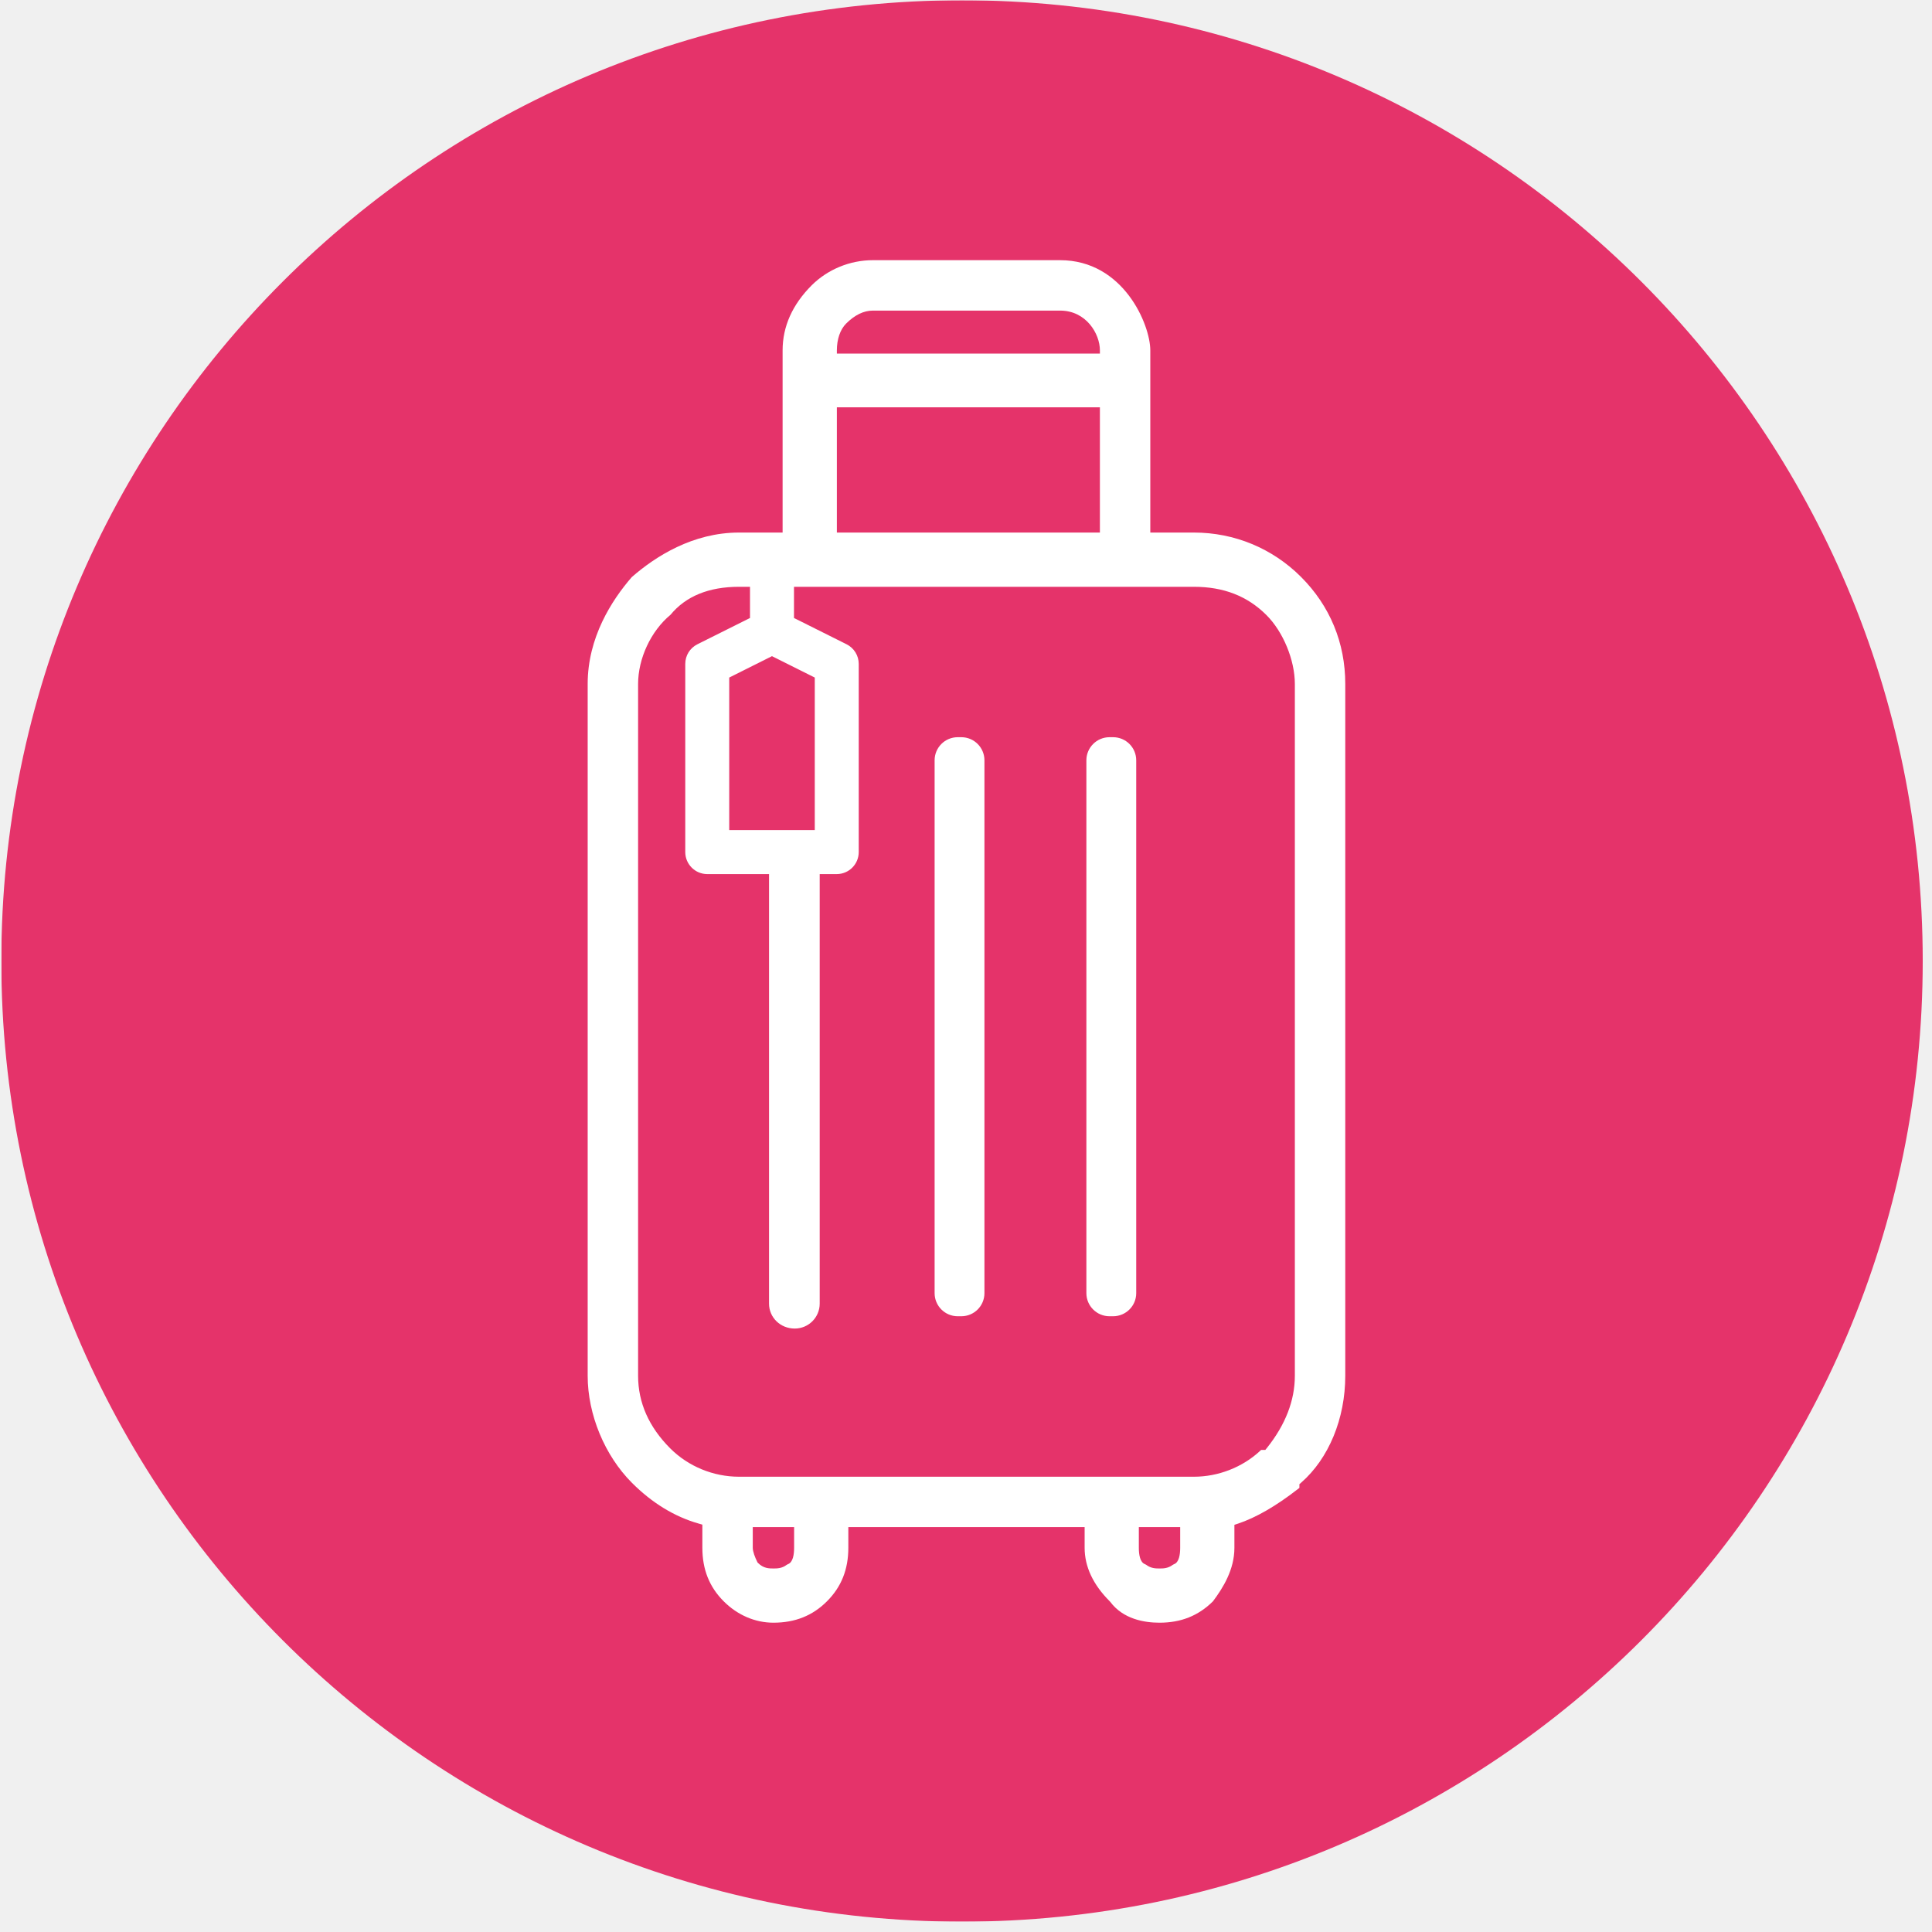
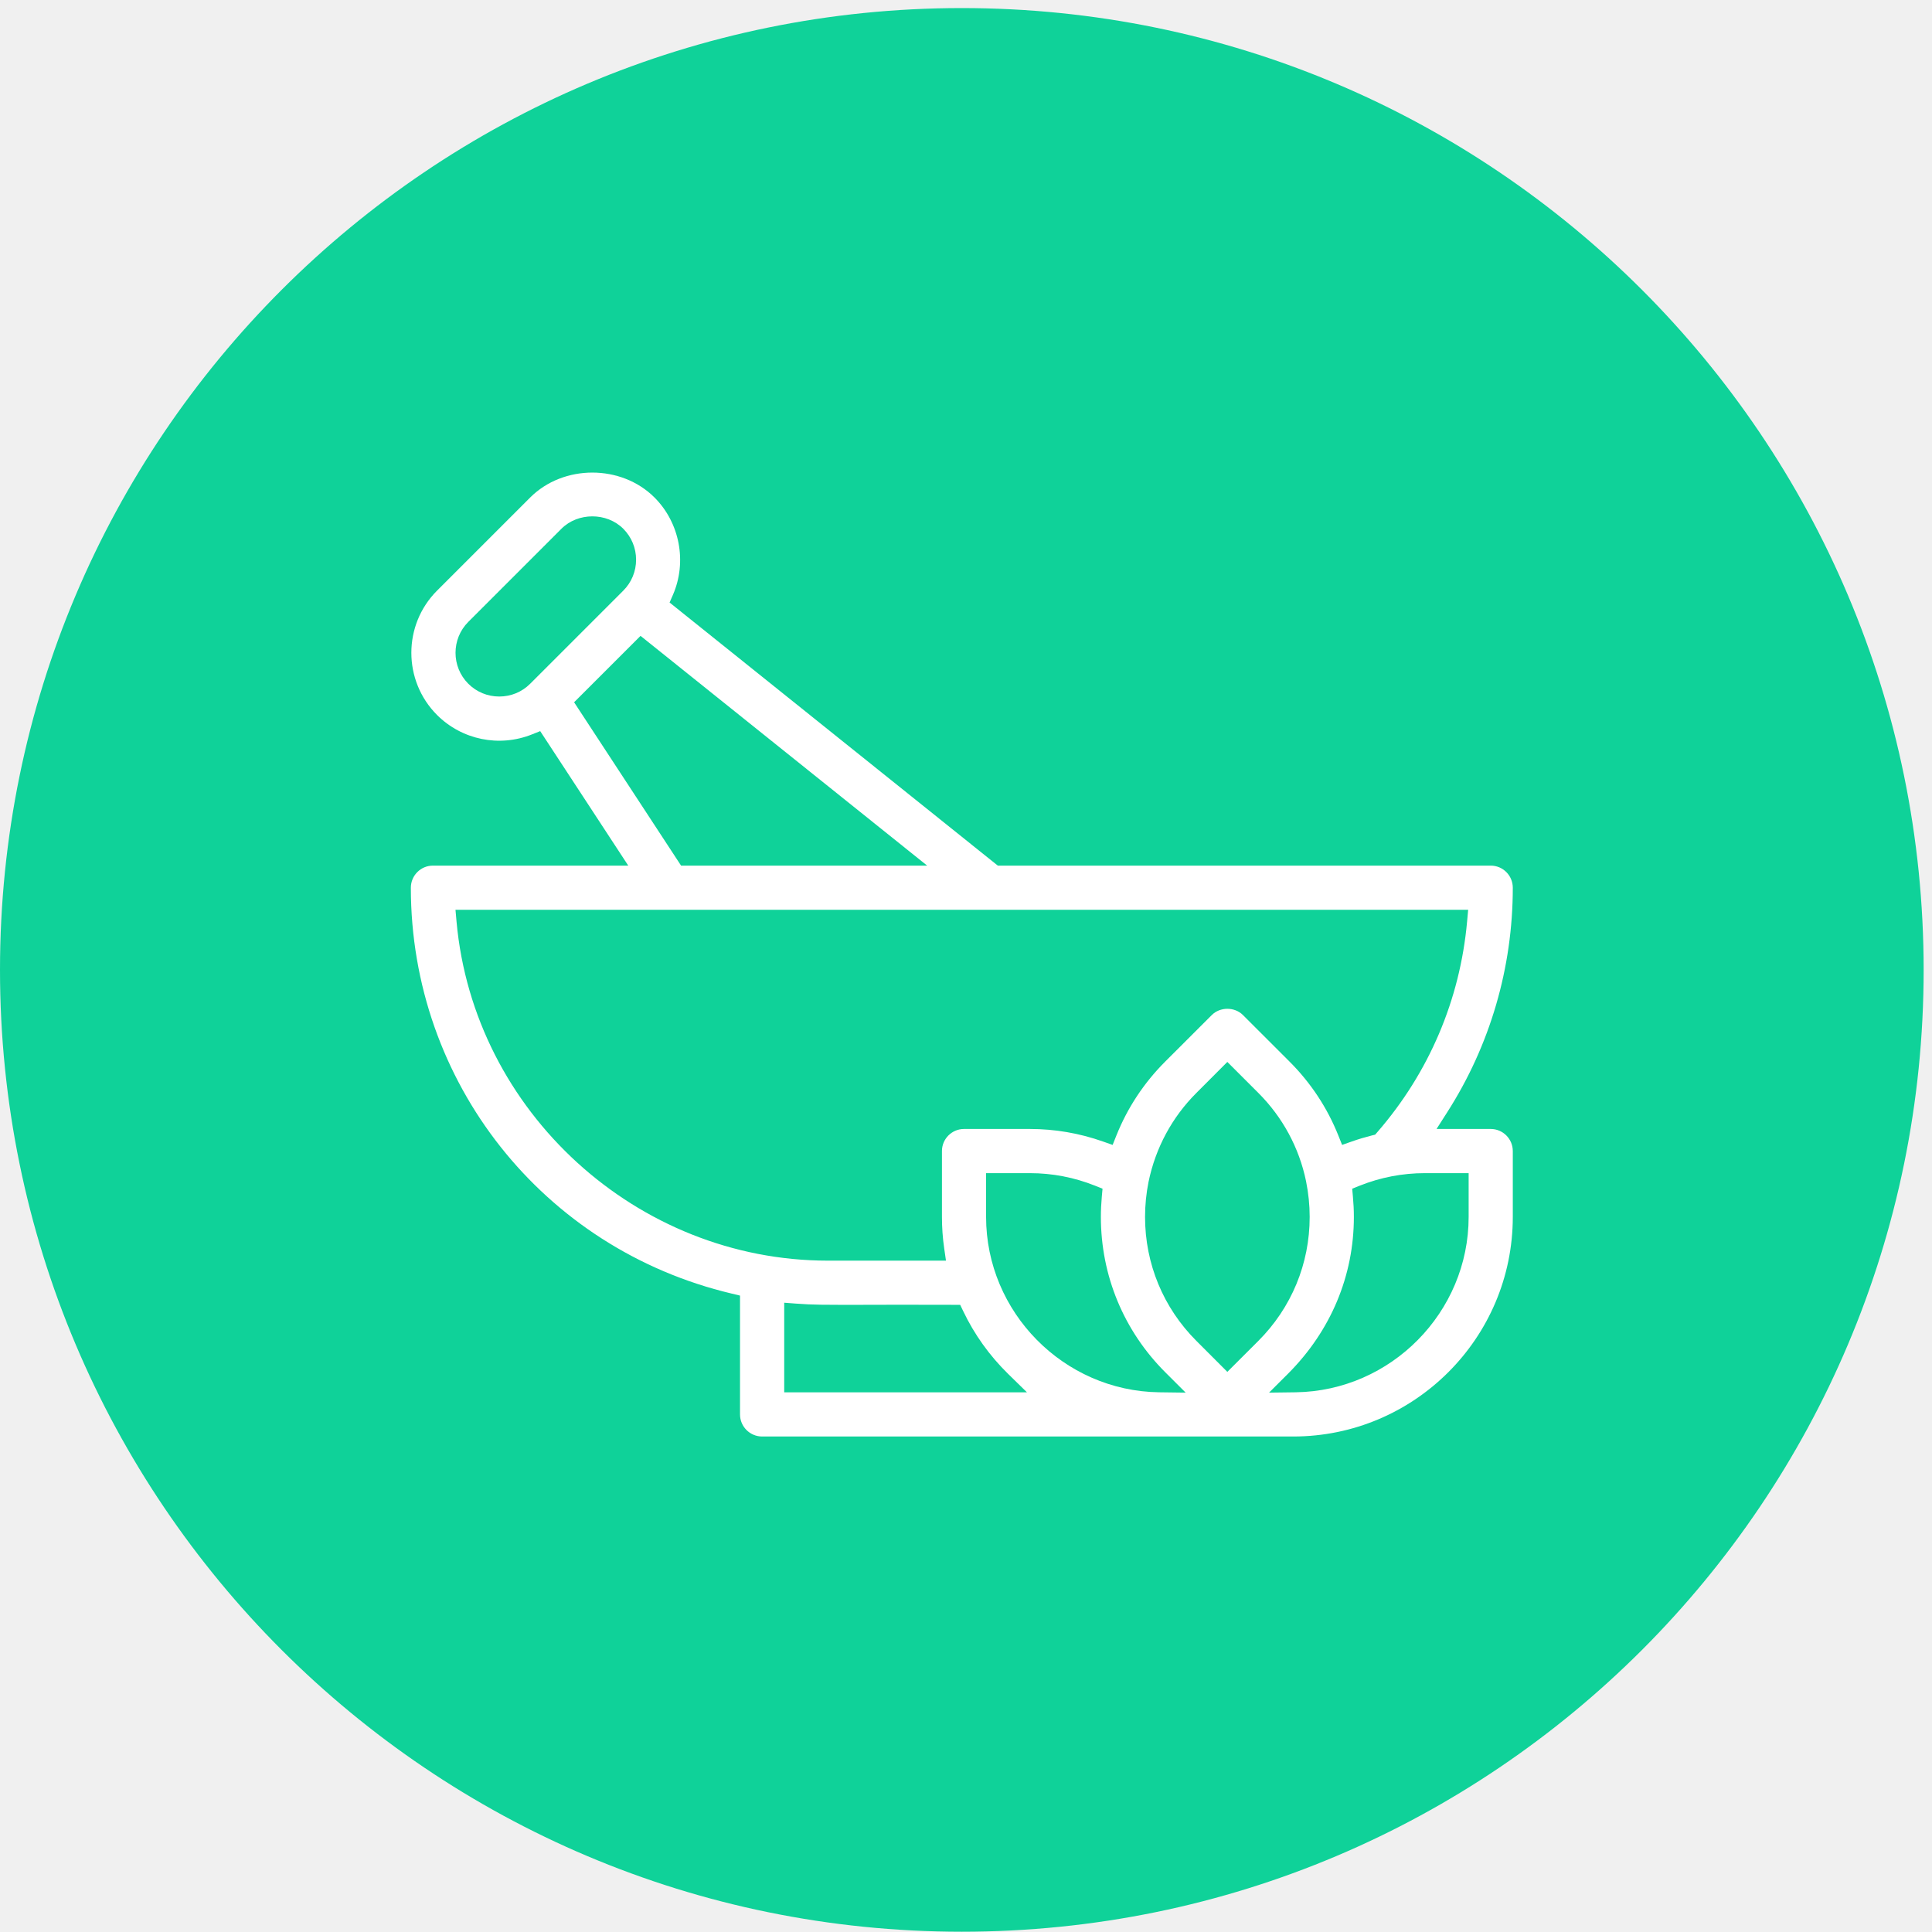
- <svg xmlns="http://www.w3.org/2000/svg" xmlns:xlink="http://www.w3.org/1999/xlink" width="94px" height="94px" viewBox="0 0 94 94" version="1.1">
-   <defs>
-     <polygon id="path-1" points="1.064 0.013 94.549 0.013 94.549 93.497 1.064 93.497" />
-   </defs>
+ <svg xmlns="http://www.w3.org/2000/svg" width="96px" height="96px" viewBox="0 0 96 96" version="1.1">
  <g id="Page-2" stroke="none" stroke-width="1" fill="none" fill-rule="evenodd">
-     <g id="iconos" transform="translate(-1815, -93)">
-       <g id="Group-11" transform="translate(1814, 93)">
-         <g id="Group-73" transform="translate(0, 0)">
-           <mask id="mask-2" fill="white">
-             <use xlink:href="#path-1" />
-           </mask>
-           <g id="Clip-72" />
-           <path d="M47.807,93.497 C73.622,93.497 94.549,72.569 94.549,46.755 C94.549,20.939 73.622,0.013 47.807,0.013 C21.993,0.013 1.064,20.939 1.064,46.755 C1.064,72.569 21.993,93.497 47.807,93.497" id="Fill-71" fill="#E5336A" mask="url(#mask-2)" />
-         </g>
-         <path d="M54.981,64.041 L55.158,64.041 C55.778,64.041 56.282,63.538 56.282,62.918 L56.282,36.992 C56.282,36.371 55.778,35.868 55.158,35.868 L54.981,35.868 C54.362,35.868 53.857,36.371 53.857,36.992 L53.857,62.918 C53.857,63.538 54.362,64.041 54.981,64.041" id="Fill-80" fill="#FFFFFF" />
-         <path d="M47.596,64.041 L47.774,64.041 C48.394,64.041 48.897,63.538 48.897,62.918 L48.897,36.992 C48.897,36.371 48.394,35.868 47.774,35.868 L47.596,35.868 C46.977,35.868 46.473,36.371 46.473,36.992 L46.473,62.918 C46.473,63.538 46.977,64.041 47.596,64.041" id="Fill-82" fill="#FFFFFF" />
-         <path d="M56.409,74.301 L58.421,74.301 L58.421,75.308 C58.421,75.624 58.368,76.02 58.119,76.104 L58.059,76.137 C57.826,76.313 57.589,76.313 57.416,76.313 C57.241,76.313 57.003,76.313 56.771,76.137 L56.712,76.104 C56.462,76.018 56.409,75.624 56.409,75.308 L56.409,74.301 Z M37.491,30.068 L34.931,31.347 C34.567,31.529 34.341,31.895 34.341,32.304 L34.341,41.457 C34.341,42.048 34.822,42.528 35.411,42.528 L38.417,42.528 L38.417,63.428 C38.417,64.096 38.961,64.64 39.669,64.64 C40.338,64.64 40.882,64.096 40.882,63.428 L40.882,42.528 L41.711,42.528 C42.301,42.528 42.781,42.048 42.781,41.457 L42.781,32.304 C42.781,31.897 42.553,31.529 42.19,31.347 L39.631,30.068 L39.631,28.55 L59.089,28.55 C60.538,28.55 61.694,29.002 62.621,29.929 C63.433,30.741 64,32.117 64,33.276 L64,66.938 C64,68.139 63.542,69.322 62.64,70.45 L62.562,70.546 L62.358,70.546 L62.297,70.603 C61.436,71.396 60.266,71.849 59.089,71.849 L36.957,71.849 C35.706,71.849 34.487,71.347 33.61,70.47 C32.572,69.432 32.046,68.244 32.046,66.938 L32.046,33.276 C32.046,32.043 32.667,30.703 33.623,29.912 C34.366,29.008 35.488,28.55 36.957,28.55 L37.491,28.55 L37.491,30.068 Z M36.48,40.388 L36.48,32.966 L38.56,31.925 L40.642,32.966 L40.642,40.388 L36.48,40.388 Z M41.717,17.047 C41.717,16.506 41.88,16.031 42.165,15.746 C42.586,15.325 43.024,15.112 43.466,15.112 L52.58,15.112 C53.843,15.112 54.515,16.235 54.515,17.047 L54.515,17.203 L41.717,17.203 L41.717,17.047 Z M41.717,25.911 L54.515,25.911 L54.515,19.817 L41.717,19.817 L41.717,25.911 Z M39.637,74.301 L39.637,75.308 C39.637,75.624 39.584,76.018 39.334,76.104 L39.274,76.137 C39.043,76.313 38.805,76.313 38.63,76.313 C38.428,76.313 38.15,76.313 37.887,76.05 L37.857,76.02 L37.839,75.983 C37.736,75.775 37.625,75.492 37.625,75.308 L37.625,74.301 L39.637,74.301 Z M64.298,28.067 C62.908,26.677 61.057,25.911 59.089,25.911 L56.967,25.911 L56.967,17.047 C56.967,15.799 55.663,12.659 52.58,12.659 L43.466,12.659 C42.354,12.659 41.268,13.107 40.489,13.884 C39.553,14.822 39.077,15.886 39.077,17.047 L39.077,25.911 L36.957,25.911 C34.701,25.911 32.886,27.078 31.739,28.078 C30.76,29.205 29.593,31.02 29.593,33.276 L29.593,66.938 C29.593,68.82 30.419,70.818 31.748,72.147 C32.728,73.127 33.817,73.792 34.983,74.125 L35.173,74.18 L35.173,75.308 C35.173,76.36 35.513,77.212 36.212,77.911 C36.882,78.583 37.742,78.951 38.63,78.951 C39.683,78.951 40.536,78.611 41.235,77.911 C41.935,77.212 42.275,76.36 42.275,75.308 L42.275,74.301 L53.772,74.301 L53.772,75.308 C53.772,76.222 54.183,77.098 54.985,77.901 L55.02,77.939 C55.647,78.776 56.67,78.951 57.416,78.951 C58.455,78.951 59.3,78.619 60.016,77.911 C60.502,77.26 61.059,76.375 61.059,75.308 L61.059,74.189 L61.238,74.13 C62.109,73.839 63.084,73.276 64.139,72.455 L64.222,72.391 L64.222,72.212 L64.31,72.134 C65.652,70.961 66.453,69.018 66.453,66.938 L66.453,33.276 C66.453,31.278 65.708,29.476 64.298,28.067 L64.298,28.067 Z" id="Fill-84" fill="#FFFFFF" />
+     <g id="iconos" transform="translate(-1427, -90)">
+       <g id="Group" transform="translate(1427, 90)">
+         <path d="M47.793,95.986 C74.187,95.986 95.585,74.588 95.585,48.193 C95.585,21.799 74.187,0.401 47.793,0.401 C21.397,0.401 0,21.799 0,48.193 C0,74.588 21.397,95.986 47.793,95.986" id="Fill-69" fill="#0FD299" />
+         <path d="M22.685,45.794 L22.633,45.207 L72.952,45.207 L72.899,45.794 C72.547,49.682 71.005,53.3 68.442,56.252 L68.33,56.381 L68.165,56.421 C67.83,56.506 67.499,56.604 67.174,56.719 L66.688,56.89 L66.497,56.412 C65.947,55.04 65.135,53.808 64.077,52.751 L61.764,50.439 C61.35,50.023 60.626,50.023 60.211,50.439 L57.897,52.751 C56.841,53.808 56.027,55.04 55.477,56.412 L55.286,56.89 L54.8,56.719 C53.628,56.306 52.408,56.098 51.173,56.098 L47.902,56.098 C47.297,56.098 46.805,56.59 46.805,57.195 L46.805,60.468 C46.805,60.987 46.841,61.511 46.916,62.026 L47.005,62.641 L41.14,62.641 C31.646,62.641 23.539,55.241 22.685,45.794 L22.685,45.794 Z M28.527,34.895 L31.828,31.596 L46.07,43.012 L33.842,43.012 L28.527,34.895 Z M26.343,33.976 C25.934,34.386 25.387,34.61 24.807,34.61 C24.226,34.61 23.679,34.384 23.27,33.975 C22.423,33.127 22.423,31.749 23.27,30.9 L27.896,26.274 C28.718,25.452 30.149,25.452 30.971,26.274 C31.38,26.685 31.607,27.231 31.607,27.811 C31.607,28.392 31.38,28.939 30.971,29.348 L26.343,33.976 Z M72.976,58.293 L72.976,60.468 C72.976,65.204 69.122,69.113 64.386,69.182 L63.059,69.199 L63.997,68.263 C66.137,66.121 67.273,63.383 67.273,60.468 C67.273,60.131 67.257,59.797 67.226,59.466 L67.19,59.066 L67.563,58.916 C68.598,58.503 69.688,58.293 70.801,58.293 L72.976,58.293 Z M60.986,68.167 L59.451,66.631 C57.803,64.984 56.897,62.795 56.897,60.468 C56.897,59.88 56.956,59.292 57.071,58.723 C57.421,57.03 58.241,55.513 59.451,54.304 L60.986,52.767 L62.524,54.304 C63.734,55.513 64.553,57.03 64.896,58.69 C65.018,59.295 65.077,59.881 65.077,60.468 C65.077,62.795 64.171,64.984 62.524,66.631 L60.986,68.167 Z M57.588,69.182 C52.852,69.113 48.998,65.204 48.998,60.468 L48.998,58.293 L51.173,58.293 C52.287,58.293 53.376,58.503 54.412,58.916 L54.784,59.066 L54.748,59.466 C54.718,59.797 54.702,60.131 54.702,60.468 C54.702,63.383 55.837,66.121 57.897,68.183 L58.915,69.199 L57.588,69.182 Z M38.967,69.185 L38.967,64.731 L39.545,64.775 C40.416,64.842 40.926,64.836 42.828,64.836 C43.854,64.833 45.28,64.828 47.373,64.836 L47.711,64.837 L47.858,65.143 C48.412,66.305 49.162,67.354 50.088,68.263 L51.03,69.185 L38.967,69.185 Z M37.869,71.379 L64.259,71.379 C70.276,71.379 75.17,66.485 75.17,60.468 L75.17,57.195 C75.17,56.59 74.679,56.098 74.074,56.098 L71.381,56.098 L71.91,55.269 C74.043,51.938 75.17,48.081 75.17,44.11 C75.17,43.504 74.679,43.012 74.074,43.012 L49.58,43.012 L33.271,29.939 L33.436,29.562 C34.148,27.926 33.781,25.98 32.523,24.722 C30.872,23.07 27.997,23.068 26.343,24.722 L21.717,29.348 C20.014,31.051 20.014,33.823 21.717,35.528 C22.955,36.762 24.803,37.143 26.434,36.492 L26.842,36.329 L31.218,43.012 L21.511,43.012 C20.906,43.012 20.415,43.504 20.415,44.11 C20.415,53.759 26.971,62.053 36.359,64.278 L36.771,64.377 L36.771,70.281 C36.771,70.886 37.264,71.379 37.869,71.379 L37.869,71.379 Z" id="Fill-74" fill="#FFFFFF" />
      </g>
    </g>
  </g>
</svg>
